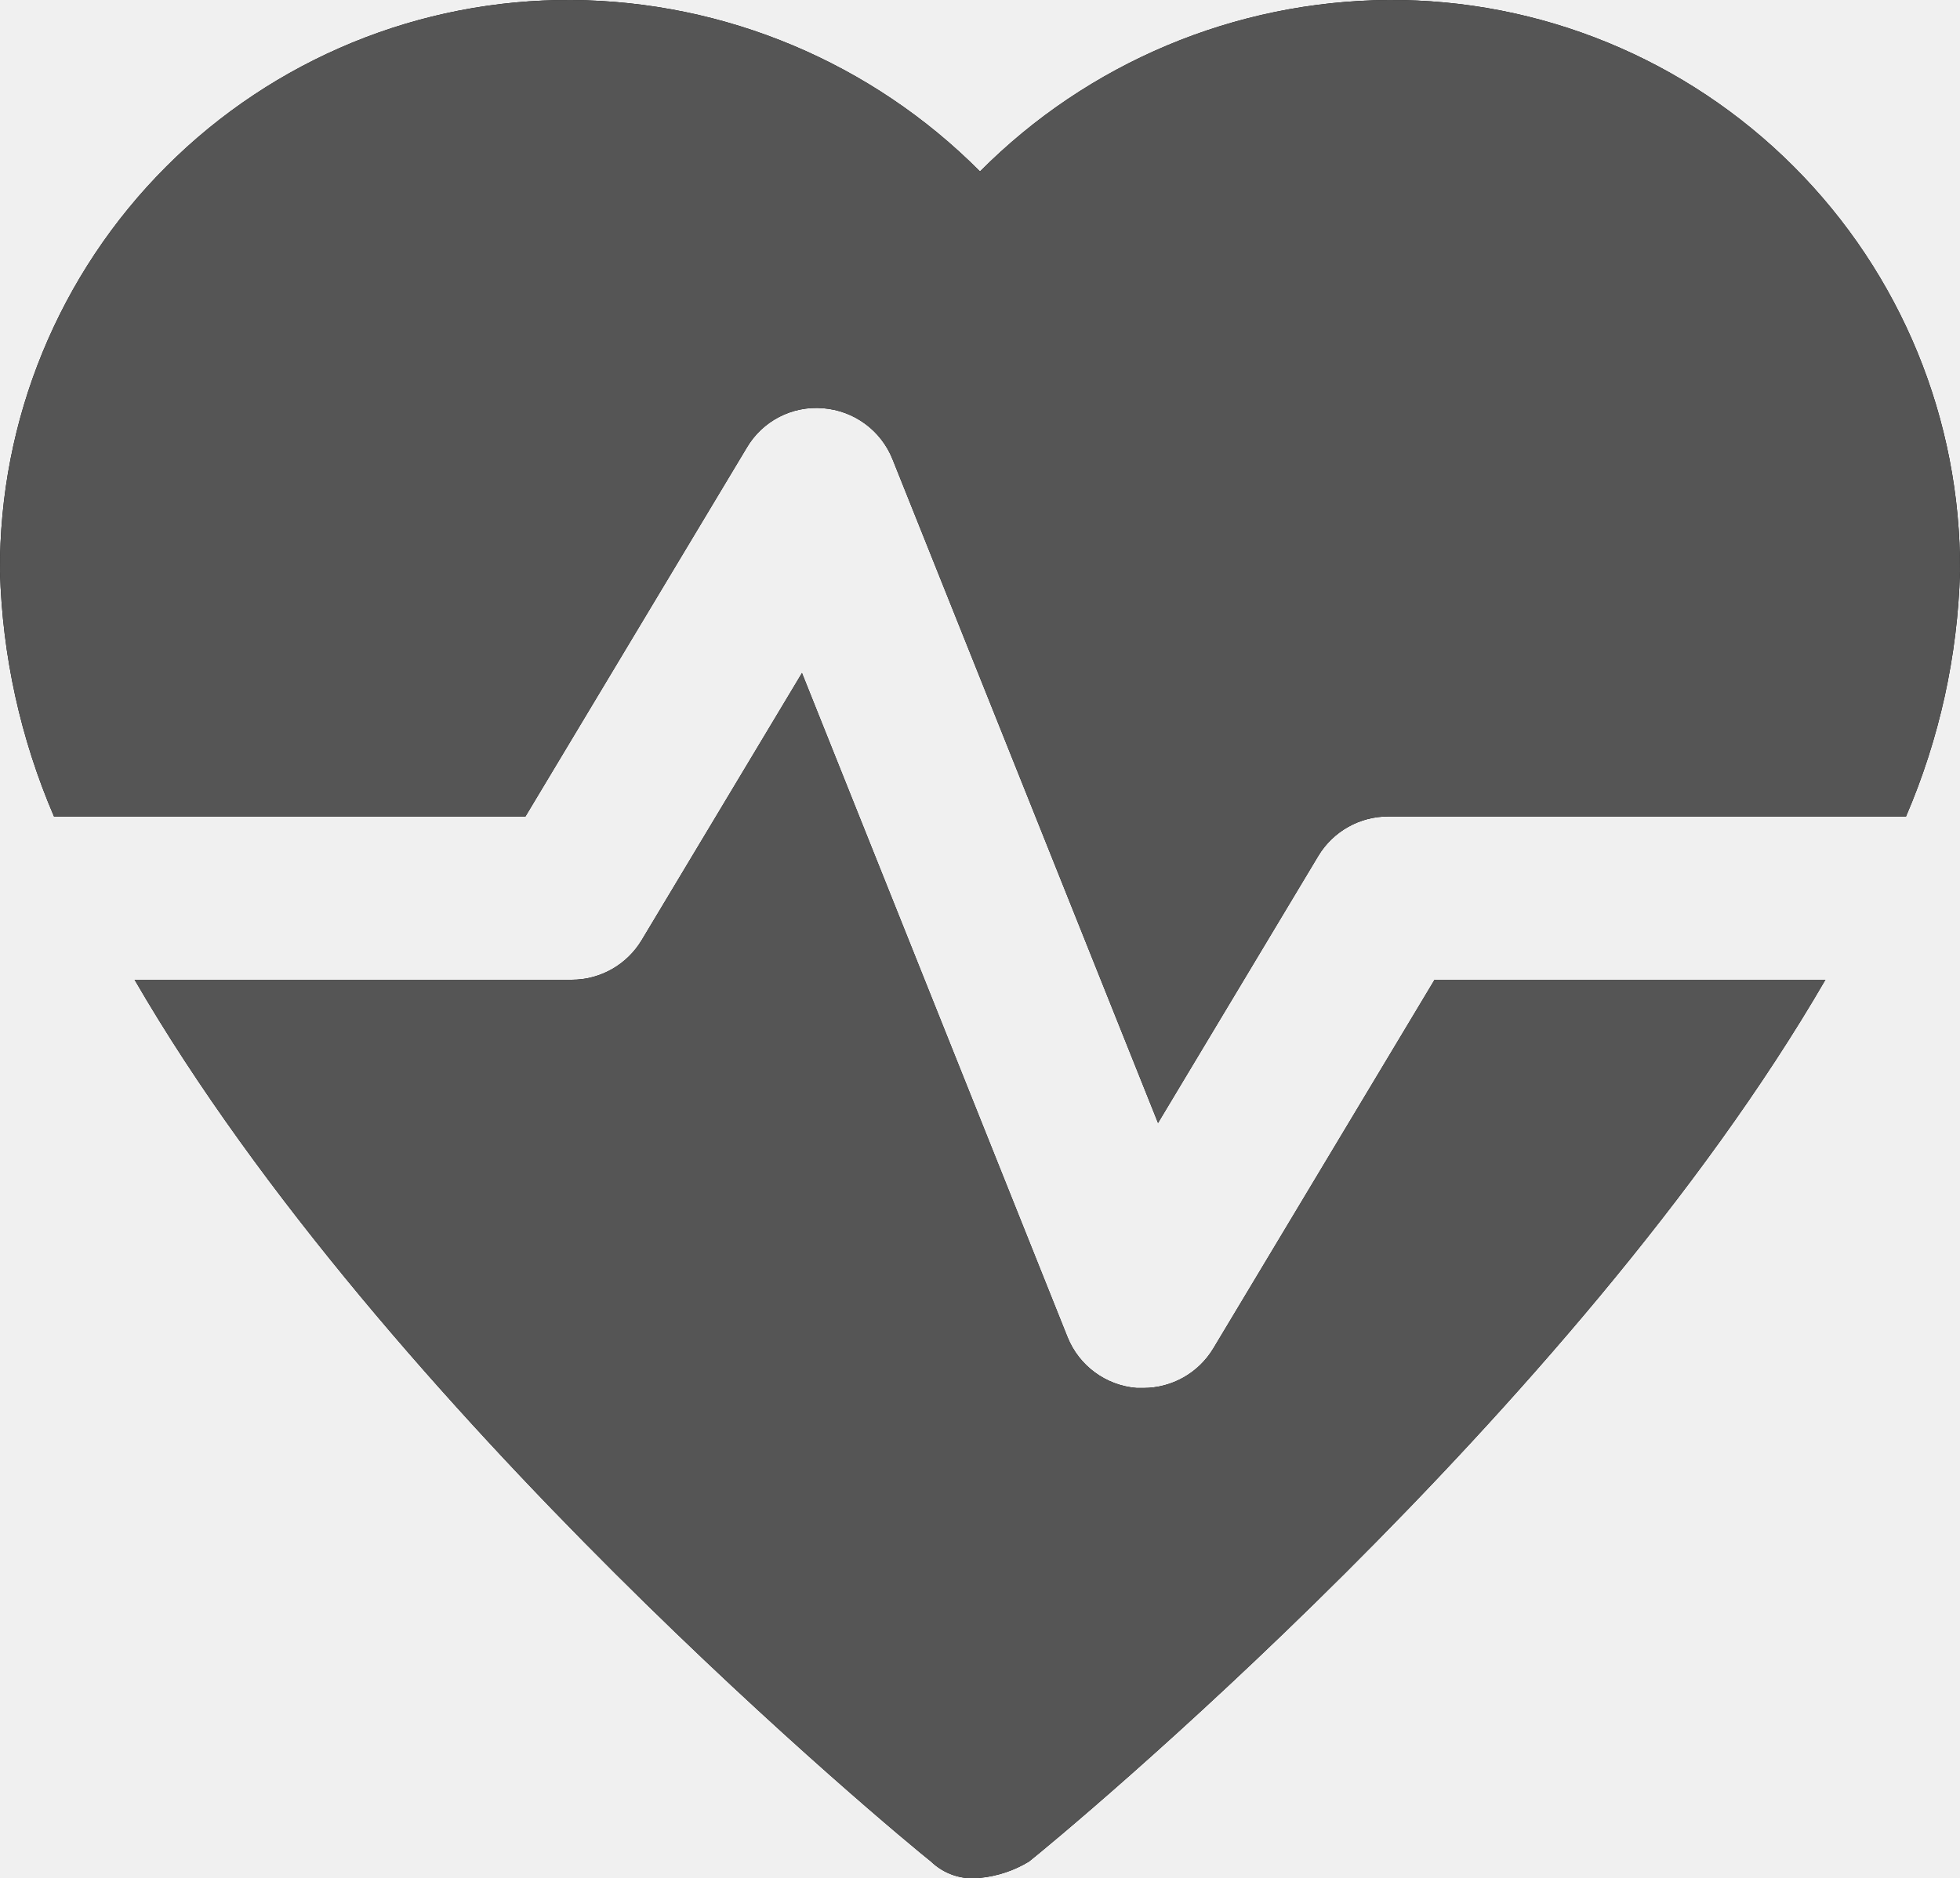
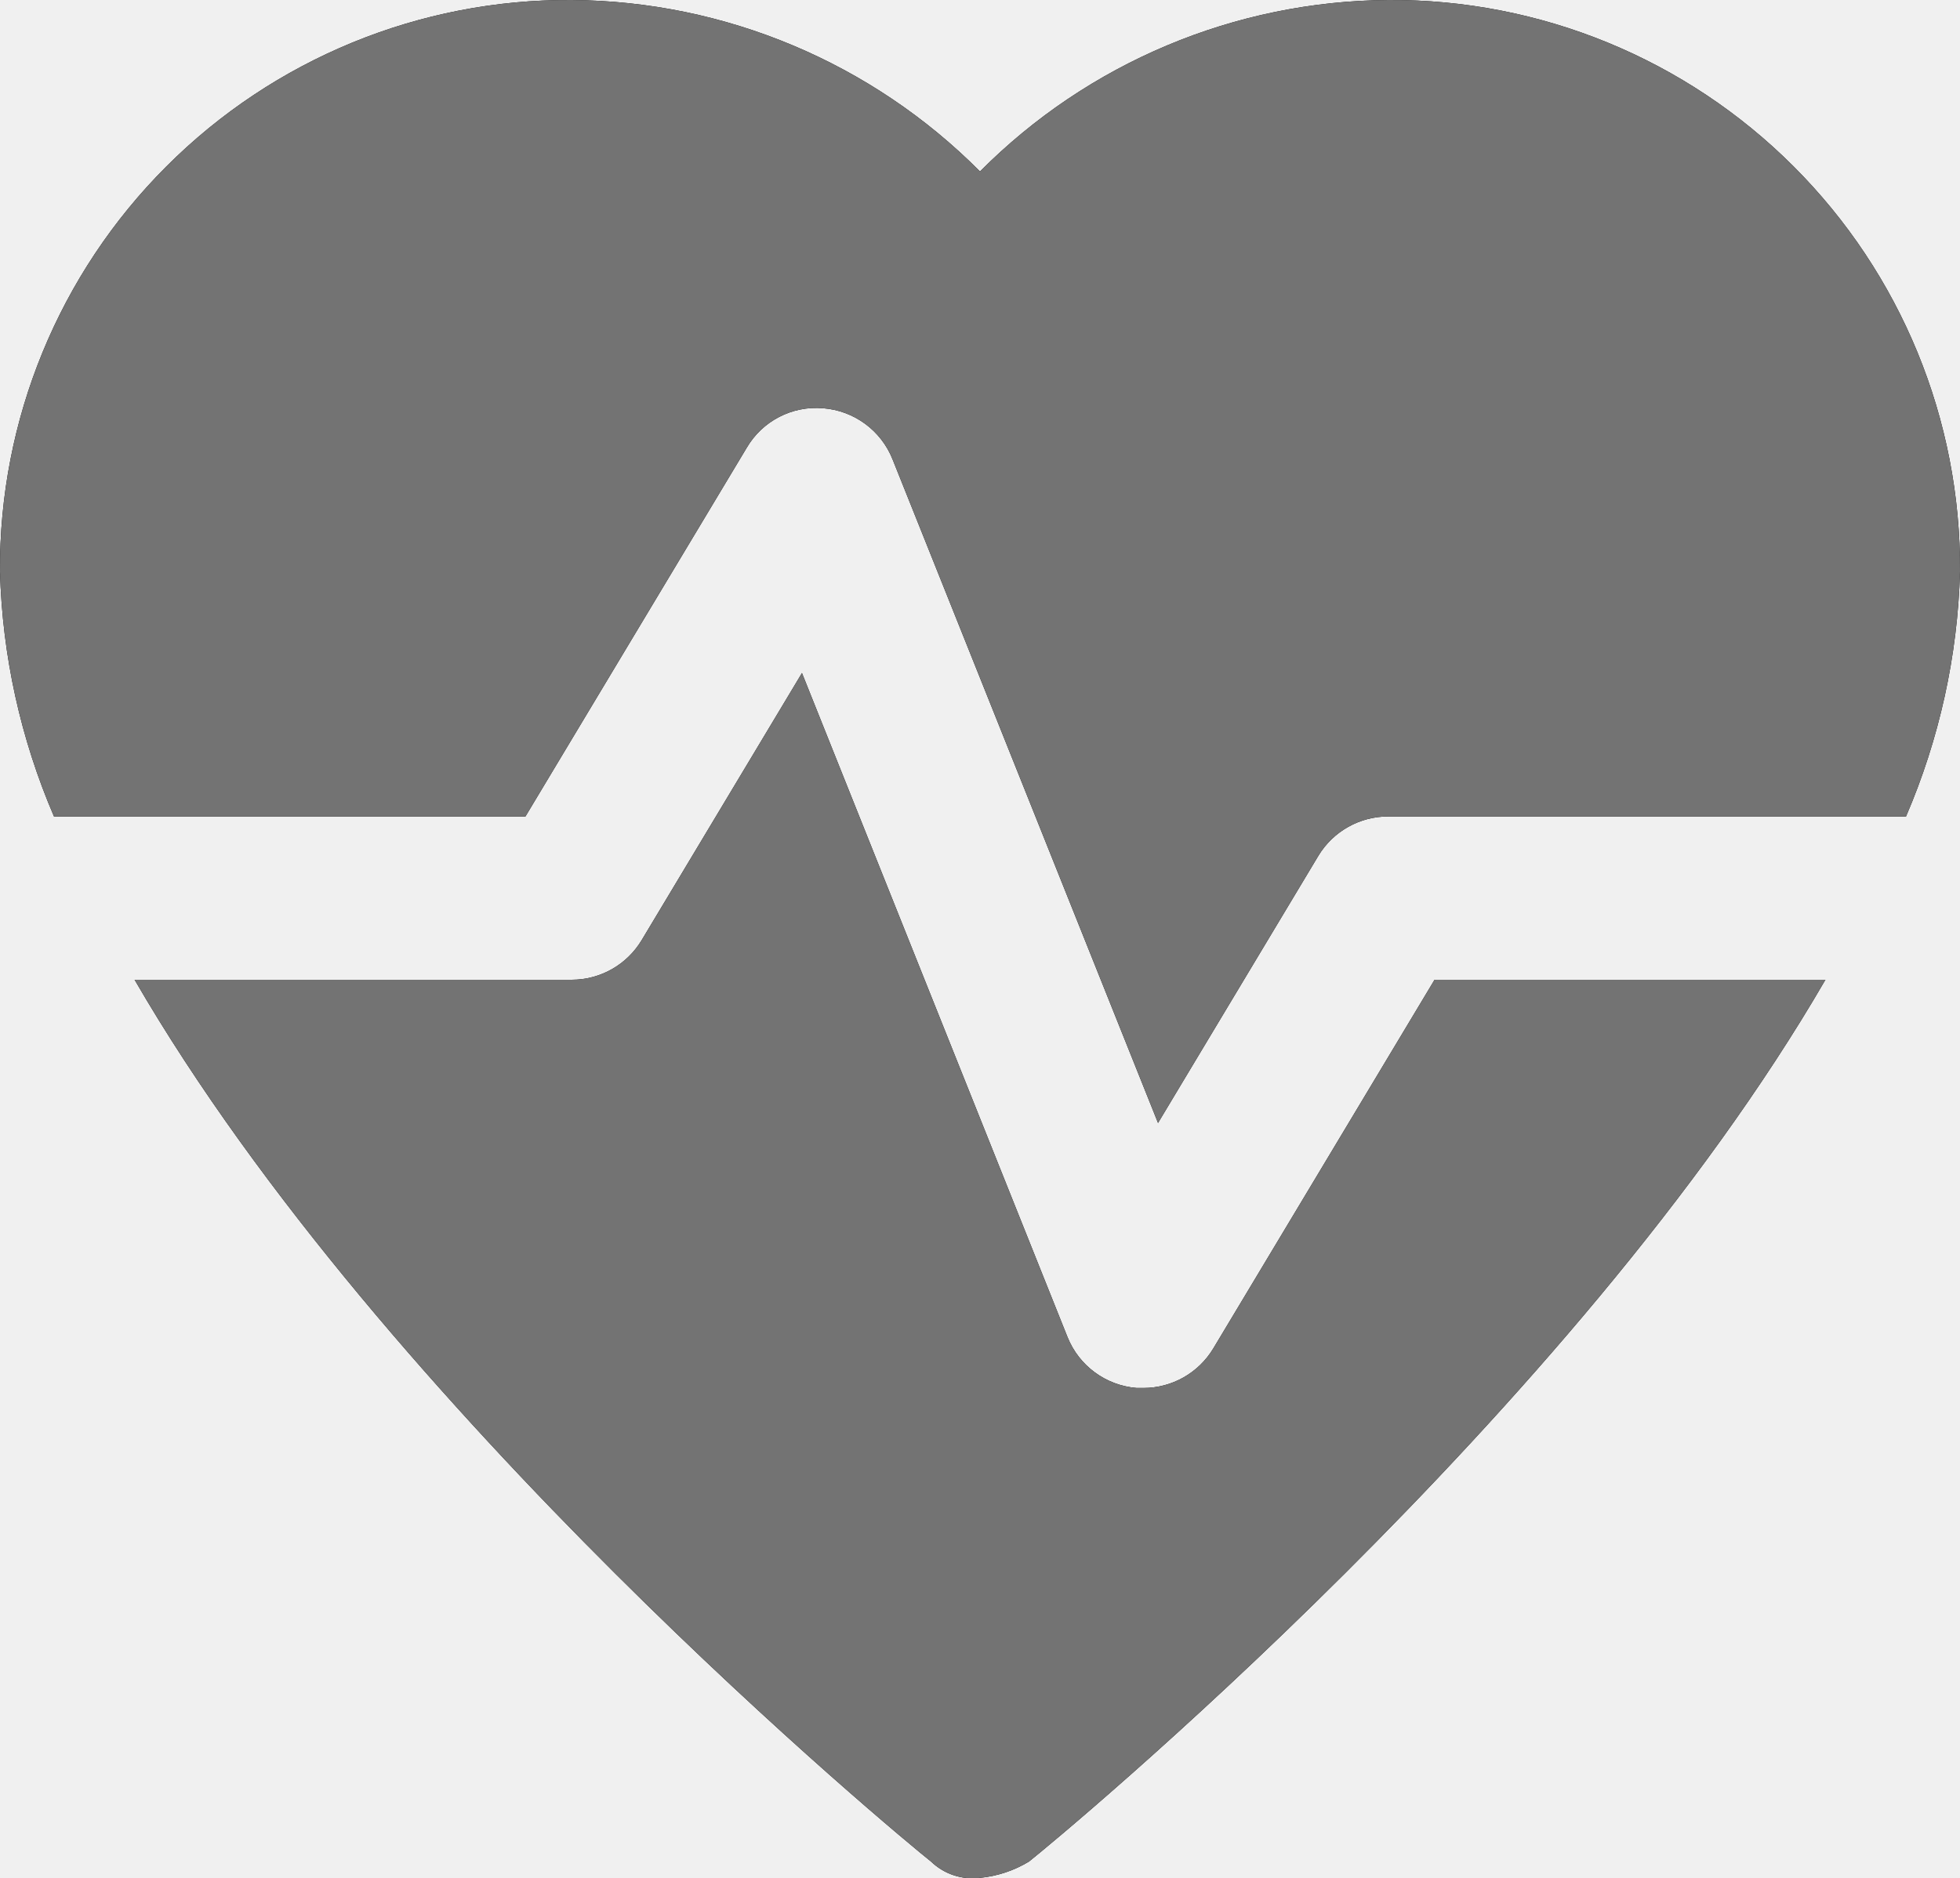
<svg xmlns="http://www.w3.org/2000/svg" xmlns:xlink="http://www.w3.org/1999/xlink" width="24px" height="23px" viewBox="0 0 24 23" version="1.1">
  <defs>
-     <path d="M17.566,12 L22.352,12 C19.287,17.289 12.978,22.5 12.6,22.8 C12.418,22.911 12.212,22.979 12,23 C11.78,23.027 11.56,22.954 11.4,22.8 C11.022,22.5 4.713,17.289 1.648,12 L7,12 C7.351,12 7.676,11.816 7.857,11.515 L9.82,8.243 L13.071,16.375 C13.212,16.728 13.541,16.97 13.92,17 L14,17 C14.351,17 14.676,16.816 14.857,16.515 L17.566,12 Z M6.434,10 L0.661,10 C0.253,9.051 0.028,8.033 -0,7 C-0.012,5.14 0.722,3.353 2.038,2.038 C3.353,0.722 5.14,-0.012 7,-0 C8.878,0.013 10.676,0.768 12,2.1 C13.324,0.768 15.122,0.013 17,-0 C18.86,-0.012 20.647,0.722 21.962,2.038 C23.278,3.353 24.012,5.14 24,7 C23.972,8.033 23.747,9.051 23.339,10 L17,10 C16.65,9.999 16.324,10.182 16.143,10.482 L14.18,13.754 L10.929,5.625 C10.788,5.272 10.459,5.03 10.08,5 C9.7,4.967 9.335,5.156 9.143,5.485 L6.434,10 Z" id="path-1" />
+     <path d="M9.82,8.243 L13.071,16.375 C13.212,16.728 13.541,16.97 13.92,17 L13.92,17 L14,17 C14.351,17 14.676,16.816 14.857,16.515 L14.857,16.515 L17.566,12 L22.352,12 C19.287,17.289 12.978,22.5 12.6,22.8 C12.418,22.911 12.212,22.979 12,23 C11.78,23.027 11.56,22.954 11.4,22.8 C11.022,22.5 4.713,17.289 1.648,12 L1.648,12 L7,12 C7.351,12 7.676,11.816 7.857,11.515 L7.857,11.515 L9.82,8.243 Z M17,-0 C18.86,-0.012 20.647,0.722 21.962,2.038 C23.278,3.353 24.012,5.14 24,7 C23.972,8.033 23.747,9.051 23.339,10 L23.339,10 L17,10 C16.65,9.999 16.324,10.182 16.143,10.482 L16.143,10.482 L14.18,13.754 L10.929,5.625 C10.788,5.272 10.459,5.03 10.08,5 C9.7,4.967 9.335,5.156 9.143,5.485 L9.143,5.485 L6.434,10 L0.661,10 C0.253,9.051 0.028,8.033 -0,7 C-0.012,5.14 0.722,3.353 2.038,2.038 C3.353,0.722 5.14,-0.012 7,-0 C8.878,0.013 10.676,0.768 12,2.1 C13.324,0.768 15.122,0.013 17,-0 Z" id="path-1" />
  </defs>
-   <g id="Solo-Icons-Final" stroke="none" stroke-width="1" fill="none" fill-rule="evenodd">
-     <g id="All-Nucleo-Icons" transform="translate(-608, -3606)">
-       <g id="Solo/Nucleo/24px/heartrate-active" transform="translate(608, 3606)">
+   <g id="Final" stroke="none" stroke-width="1" fill="none" fill-rule="evenodd">
+     <g id="All-Nucleo-Icons" transform="translate(-608, -3614)">
+       <g id="Solo/Nucleo/24px/heartrate-active" transform="translate(608, 3614)">
        <g id="heartbeat">
          <g id="Colour/Default-Colour">
            <mask id="mask-2" fill="white">
              <use xlink:href="#path-1" />
            </mask>
            <use id="Mask" fill="#000000" fill-rule="nonzero" xlink:href="#path-1" />
-             <g id="Colour/Vault-Text-Grey-(Default)" mask="url(#mask-2)" fill="#555555">
+             <g id="colour/neutral/chia" mask="url(#mask-2)" fill="#737373">
              <g transform="translate(-20, -20)" id="Colour">
                <rect x="0" y="0" width="64" height="64" />
              </g>
            </g>
          </g>
        </g>
      </g>
    </g>
  </g>
</svg>
